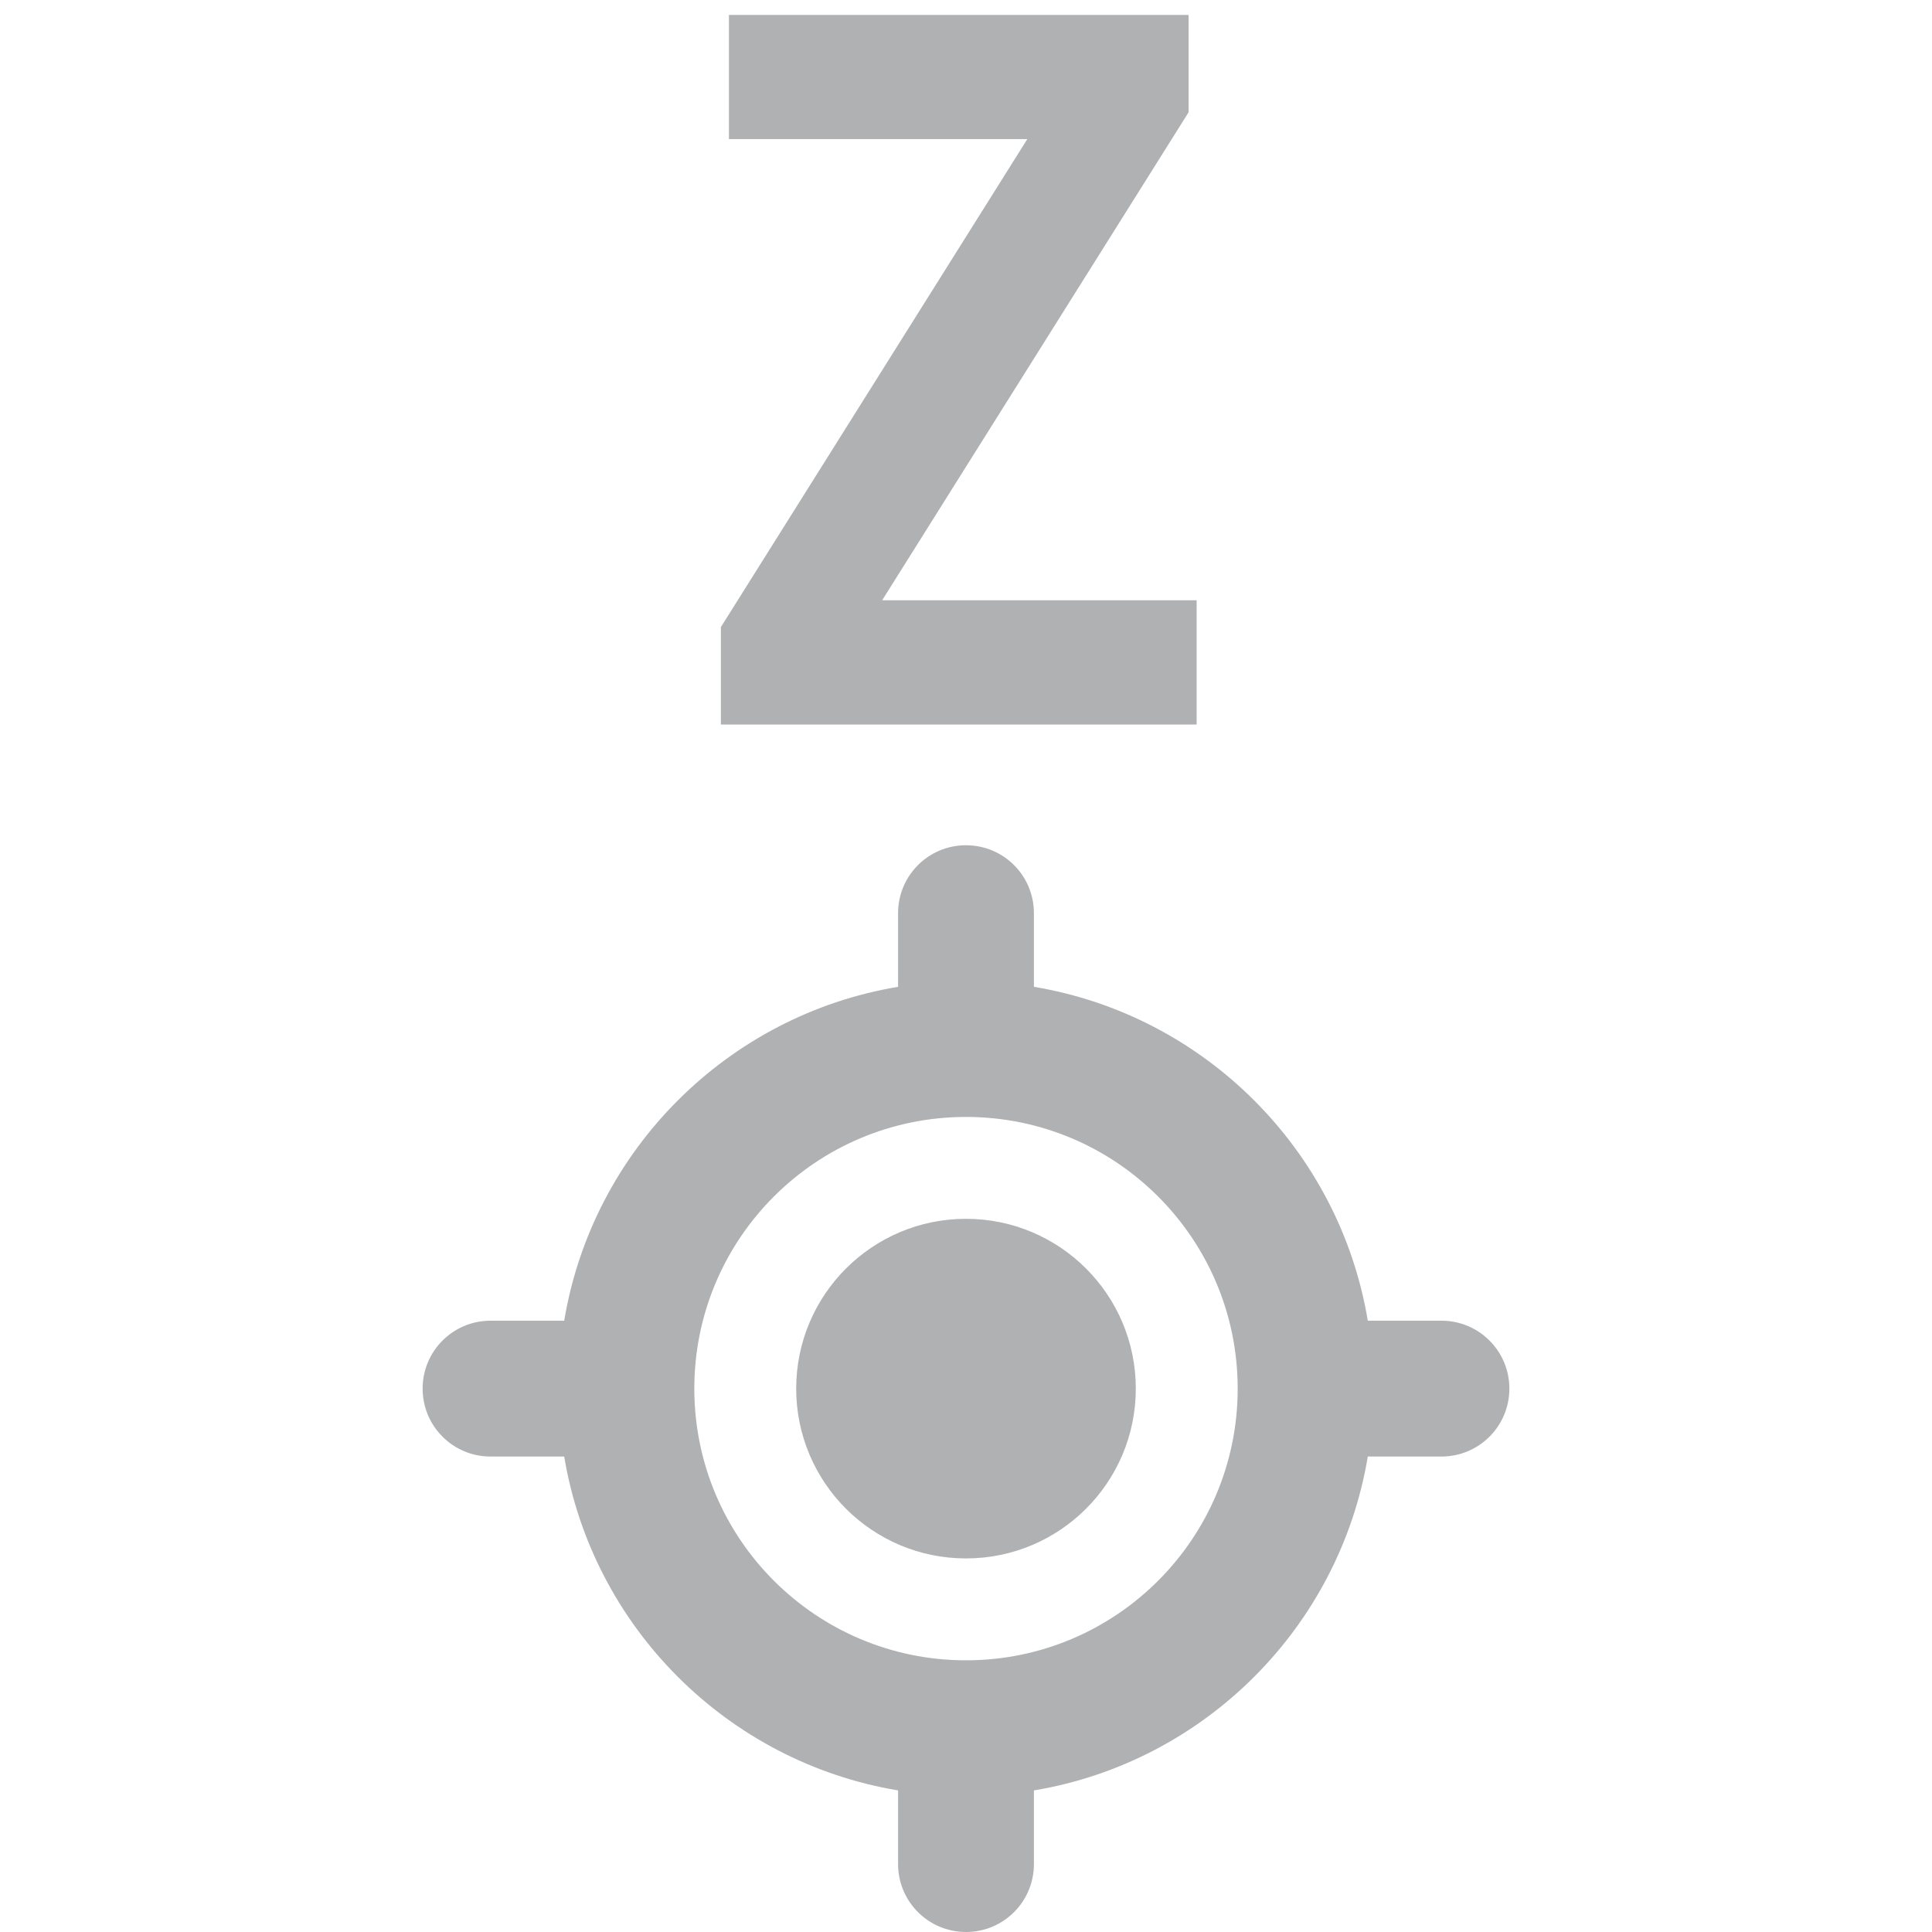
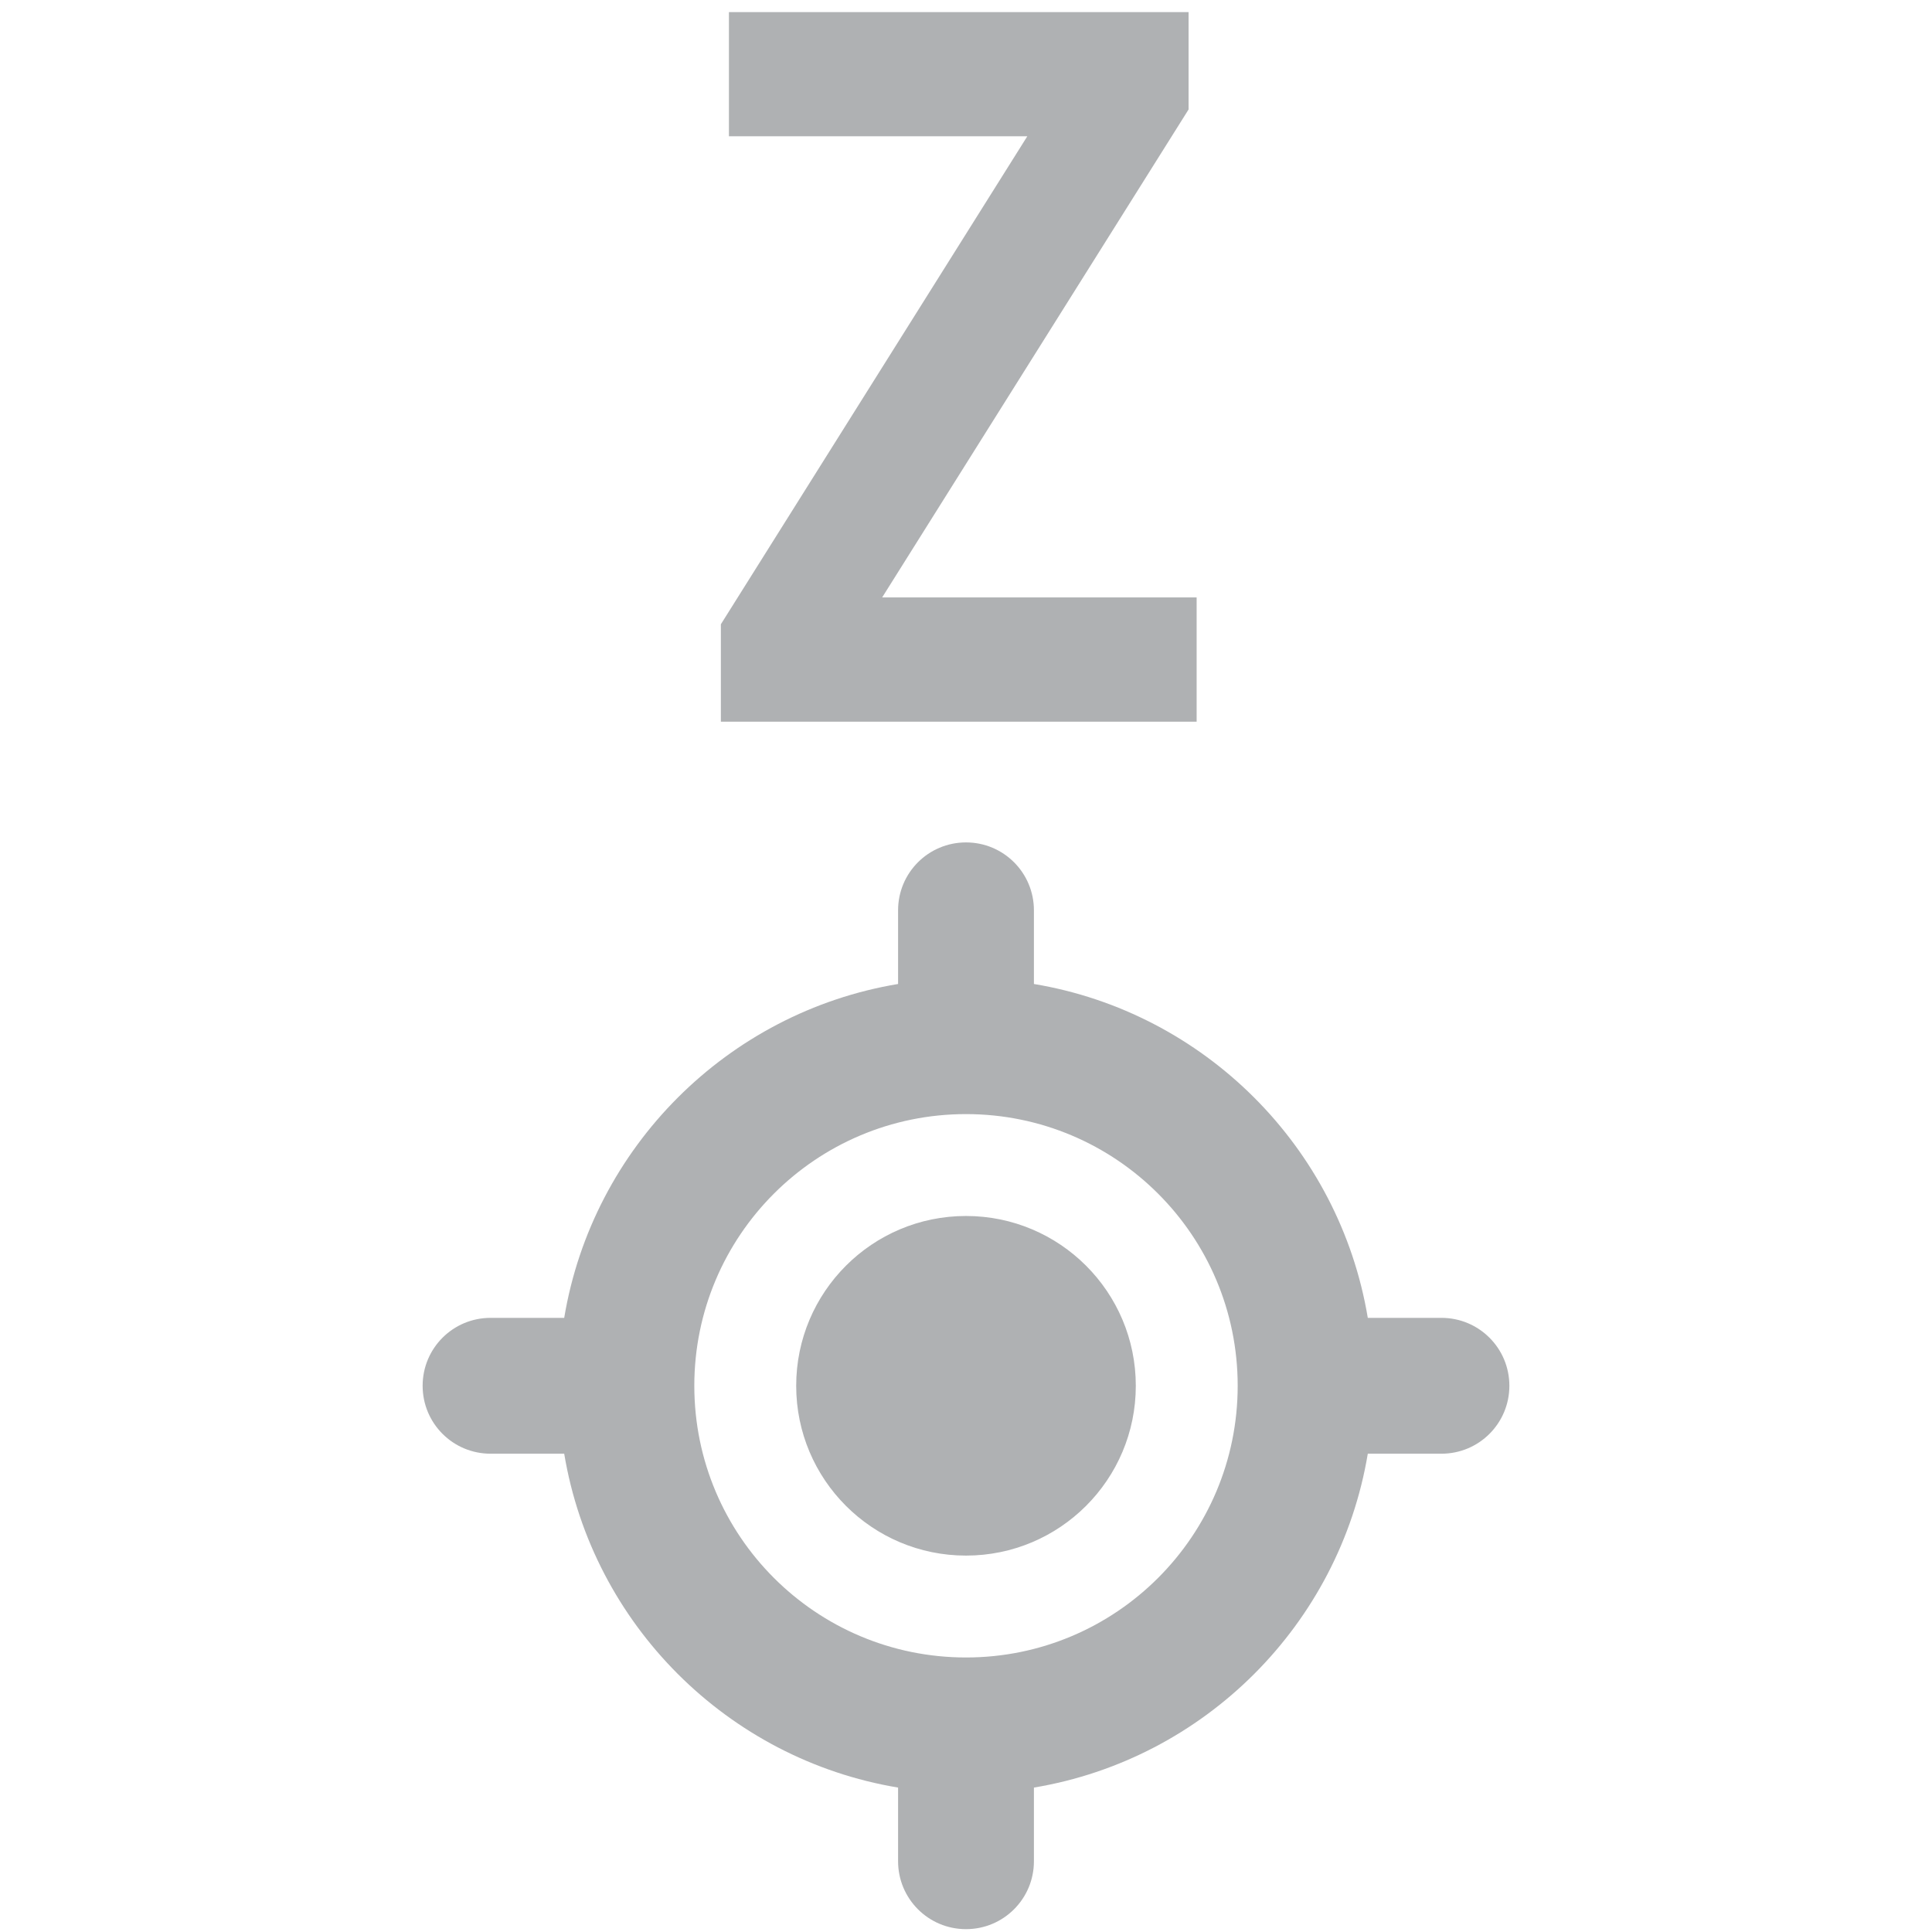
- <svg xmlns="http://www.w3.org/2000/svg" width="32px" height="32px" version="1.1" viewBox="0 0 640 512">
-   <text transform="scale(.94951 1.0532)" x="243.996" y="167.114" fill="#afb1b3" font-family="sans-serif" font-size="312.59px" font-weight="bold" stroke-width="7.815" style="line-height:1.25" xml:space="preserve">
-     <tspan x="243.996" y="167.114" fill="#afb1b3" font-family="sans-serif" font-weight="bold" stroke-width="7.815">Z</tspan>
+ <svg xmlns="http://www.w3.org/2000/svg" width="32px" height="32px" version="1.1" viewBox="0 0 640 640">
+   <text transform="scale(.9495 1.0532)" x="243.999" y="226.99" fill="#afb1b3" font-family="sans-serif" font-size="312.59px" font-weight="bold" stroke-width="7.815" style="line-height:1.25" xml:space="preserve">
+     <tspan x="243.999" y="226.99" fill="#afb1b3" font-family="sans-serif" font-weight="bold" stroke-width="7.815">Z</tspan>
  </text>
-   <path d="m320 216c12.445 0 22.5 10.055 22.5 22.5v24.398c56.531 9.422 101.18 54.07 110.6 110.6h24.398c12.445 0 22.5 10.055 22.5 22.5s-10.055 22.5-22.5 22.5h-24.398c-9.422 56.531-54.07 101.18-110.6 110.6v24.398c0 12.445-10.055 22.5-22.5 22.5s-22.5-10.055-22.5-22.5v-24.398c-56.531-9.422-101.18-54.07-110.6-110.6h-24.398c-12.445 0-22.5-10.055-22.5-22.5s10.055-22.5 22.5-22.5h24.398c9.422-56.531 54.07-101.18 110.6-110.6v-24.398c0-12.445 10.055-22.5 22.5-22.5zm-90 180a90 90 0 1 0 180 0 90 90 0 1 0-180 0zm90-56.25a56.25 56.25 0 1 1 0 112.5 56.25 56.25 0 1 1 0-112.5z" fill="#afb1b3" stroke-width=".703" />
+   <path d="m320 279.06c12.445 0 22.5 10.055 22.5 22.5v24.398c56.531 9.422 101.18 54.07 110.6 110.6h24.398c12.445 0 22.5 10.055 22.5 22.5s-10.055 22.5-22.5 22.5h-24.398c-9.422 56.531-54.07 101.18-110.6 110.6v24.398c0 12.445-10.055 22.5-22.5 22.5s-22.5-10.055-22.5-22.5v-24.398c-56.531-9.422-101.18-54.07-110.6-110.6h-24.398c-12.445 0-22.5-10.055-22.5-22.5s10.055-22.5 22.5-22.5h24.398c9.422-56.531 54.07-101.18 110.6-110.6v-24.398c0-12.445 10.055-22.5 22.5-22.5zm-90 180a90 90 0 1 0 180 0 90 90 0 1 0-180 0zm90-56.25a56.25 56.25 0 1 1 0 112.5 56.25 56.25 0 1 1 0-112.5z" fill="#afb1b3" stroke-width=".703" />
</svg>
